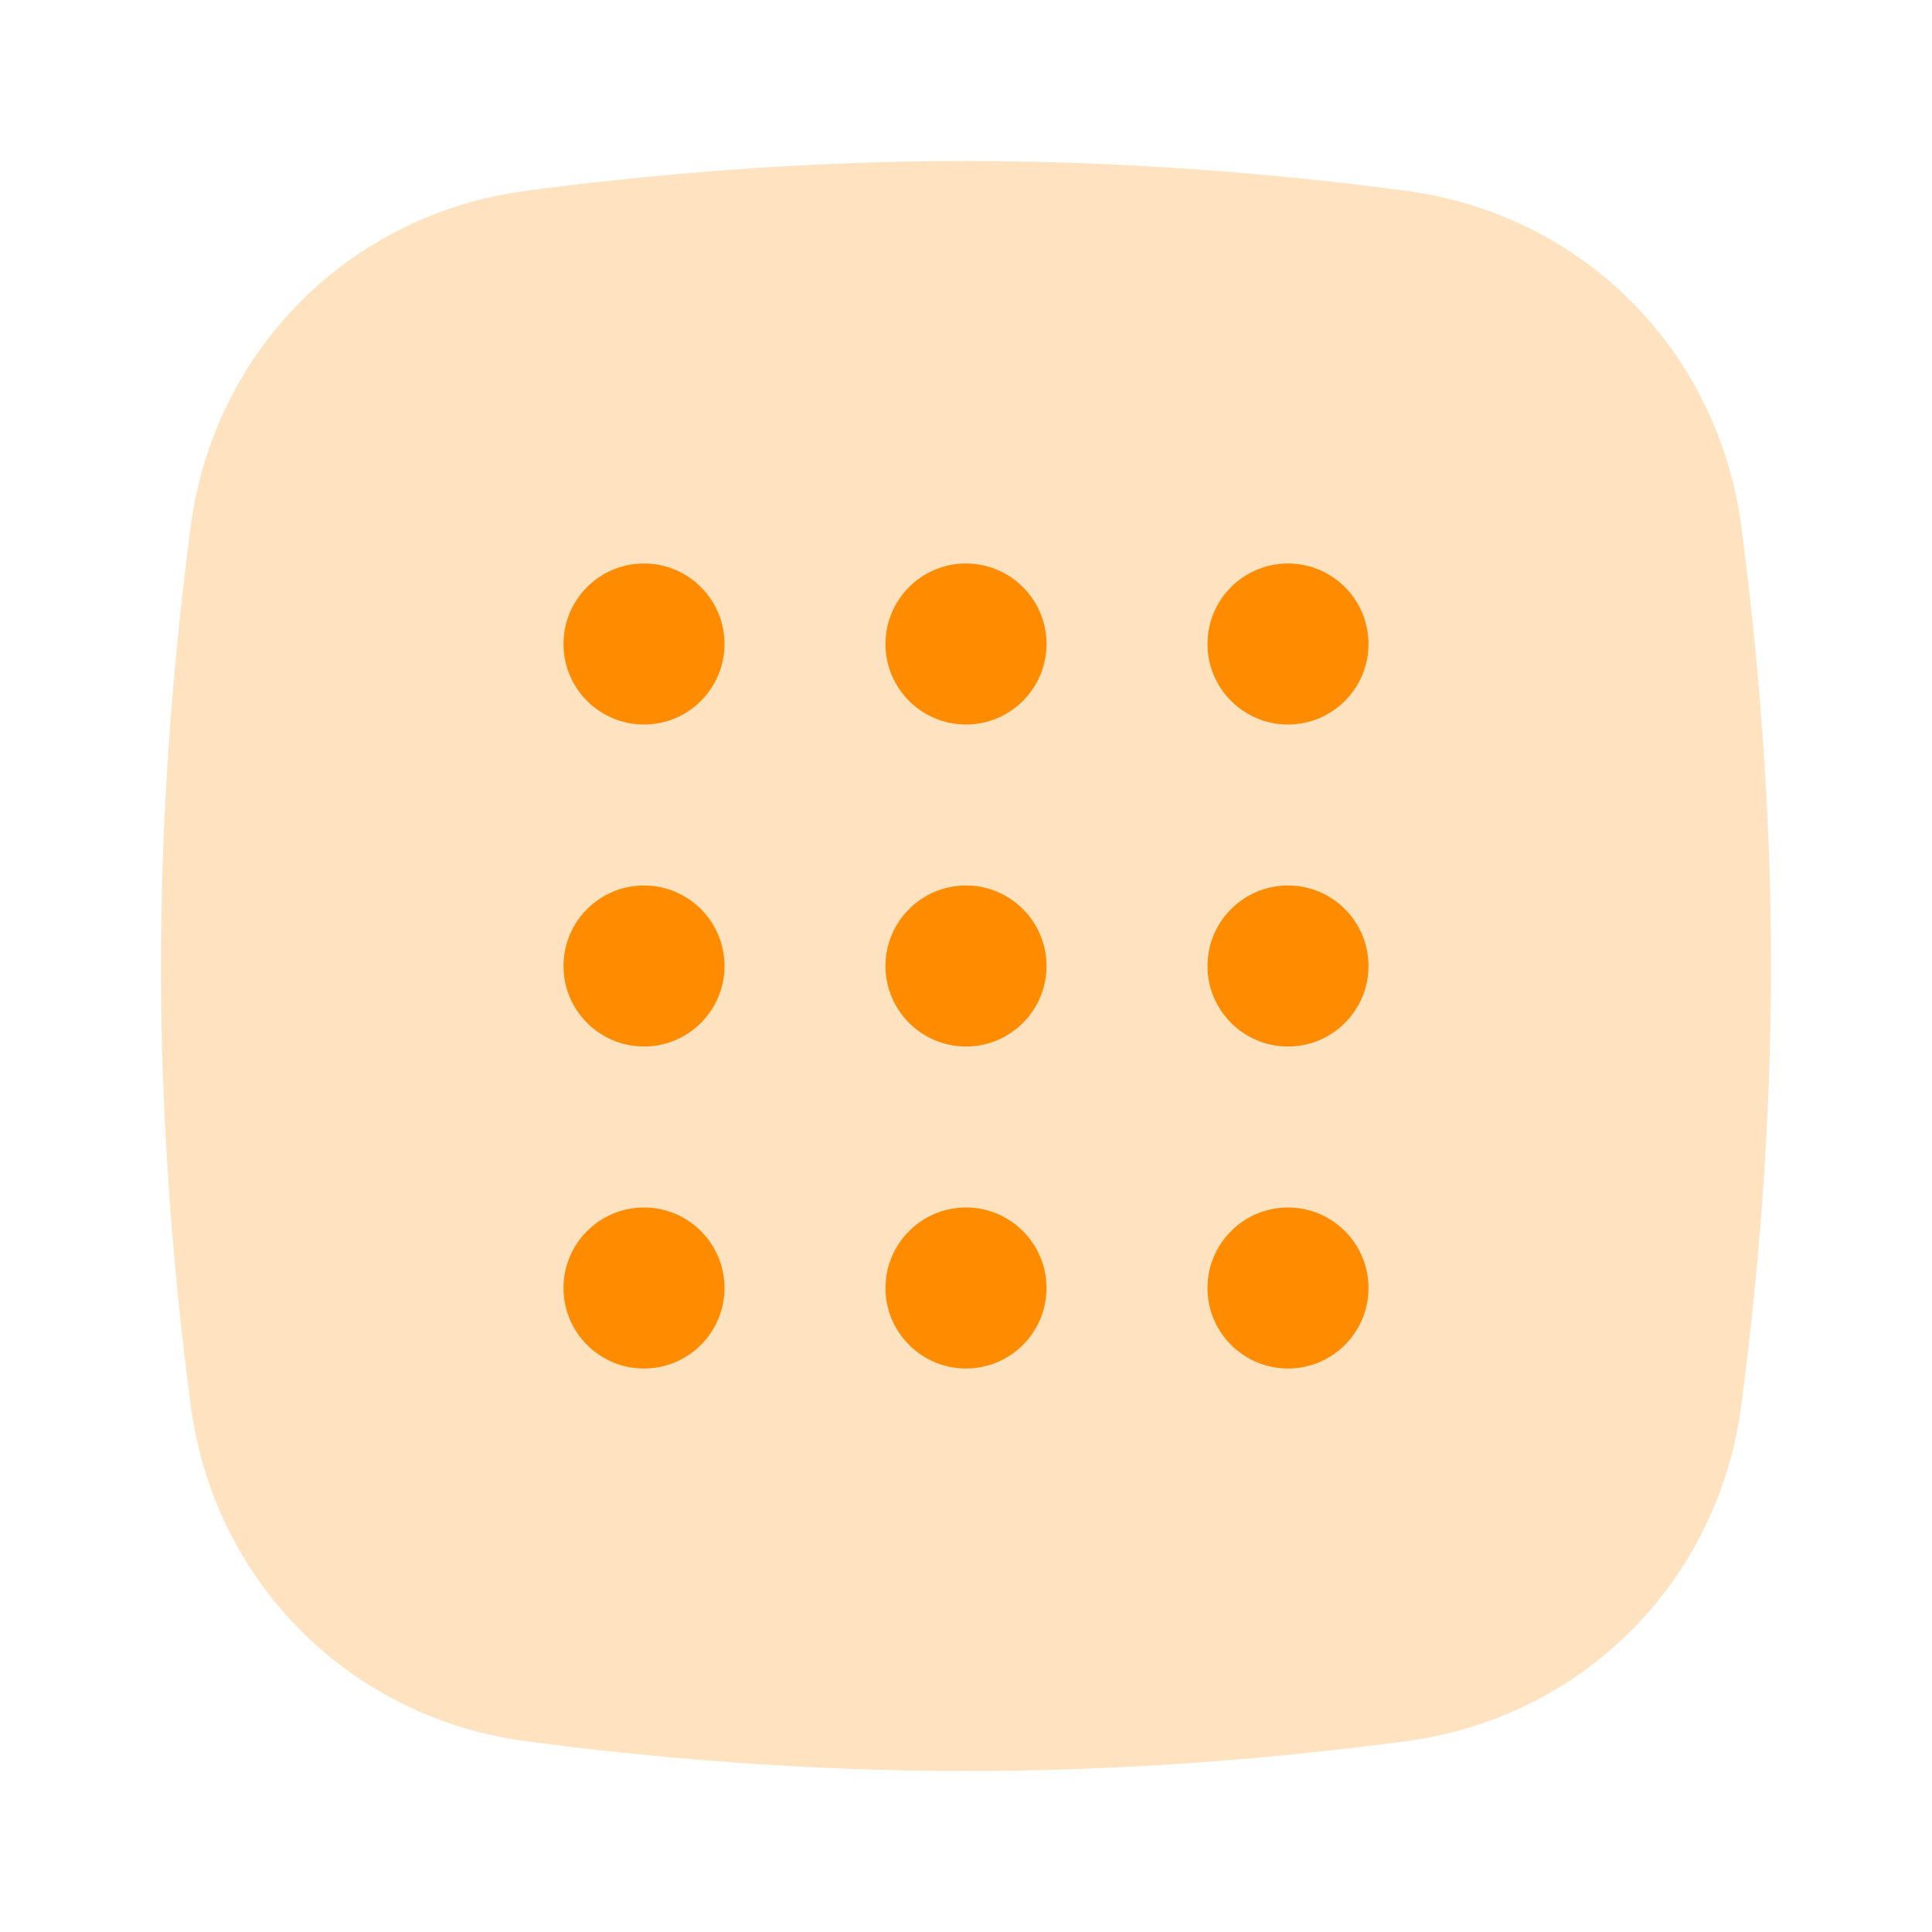
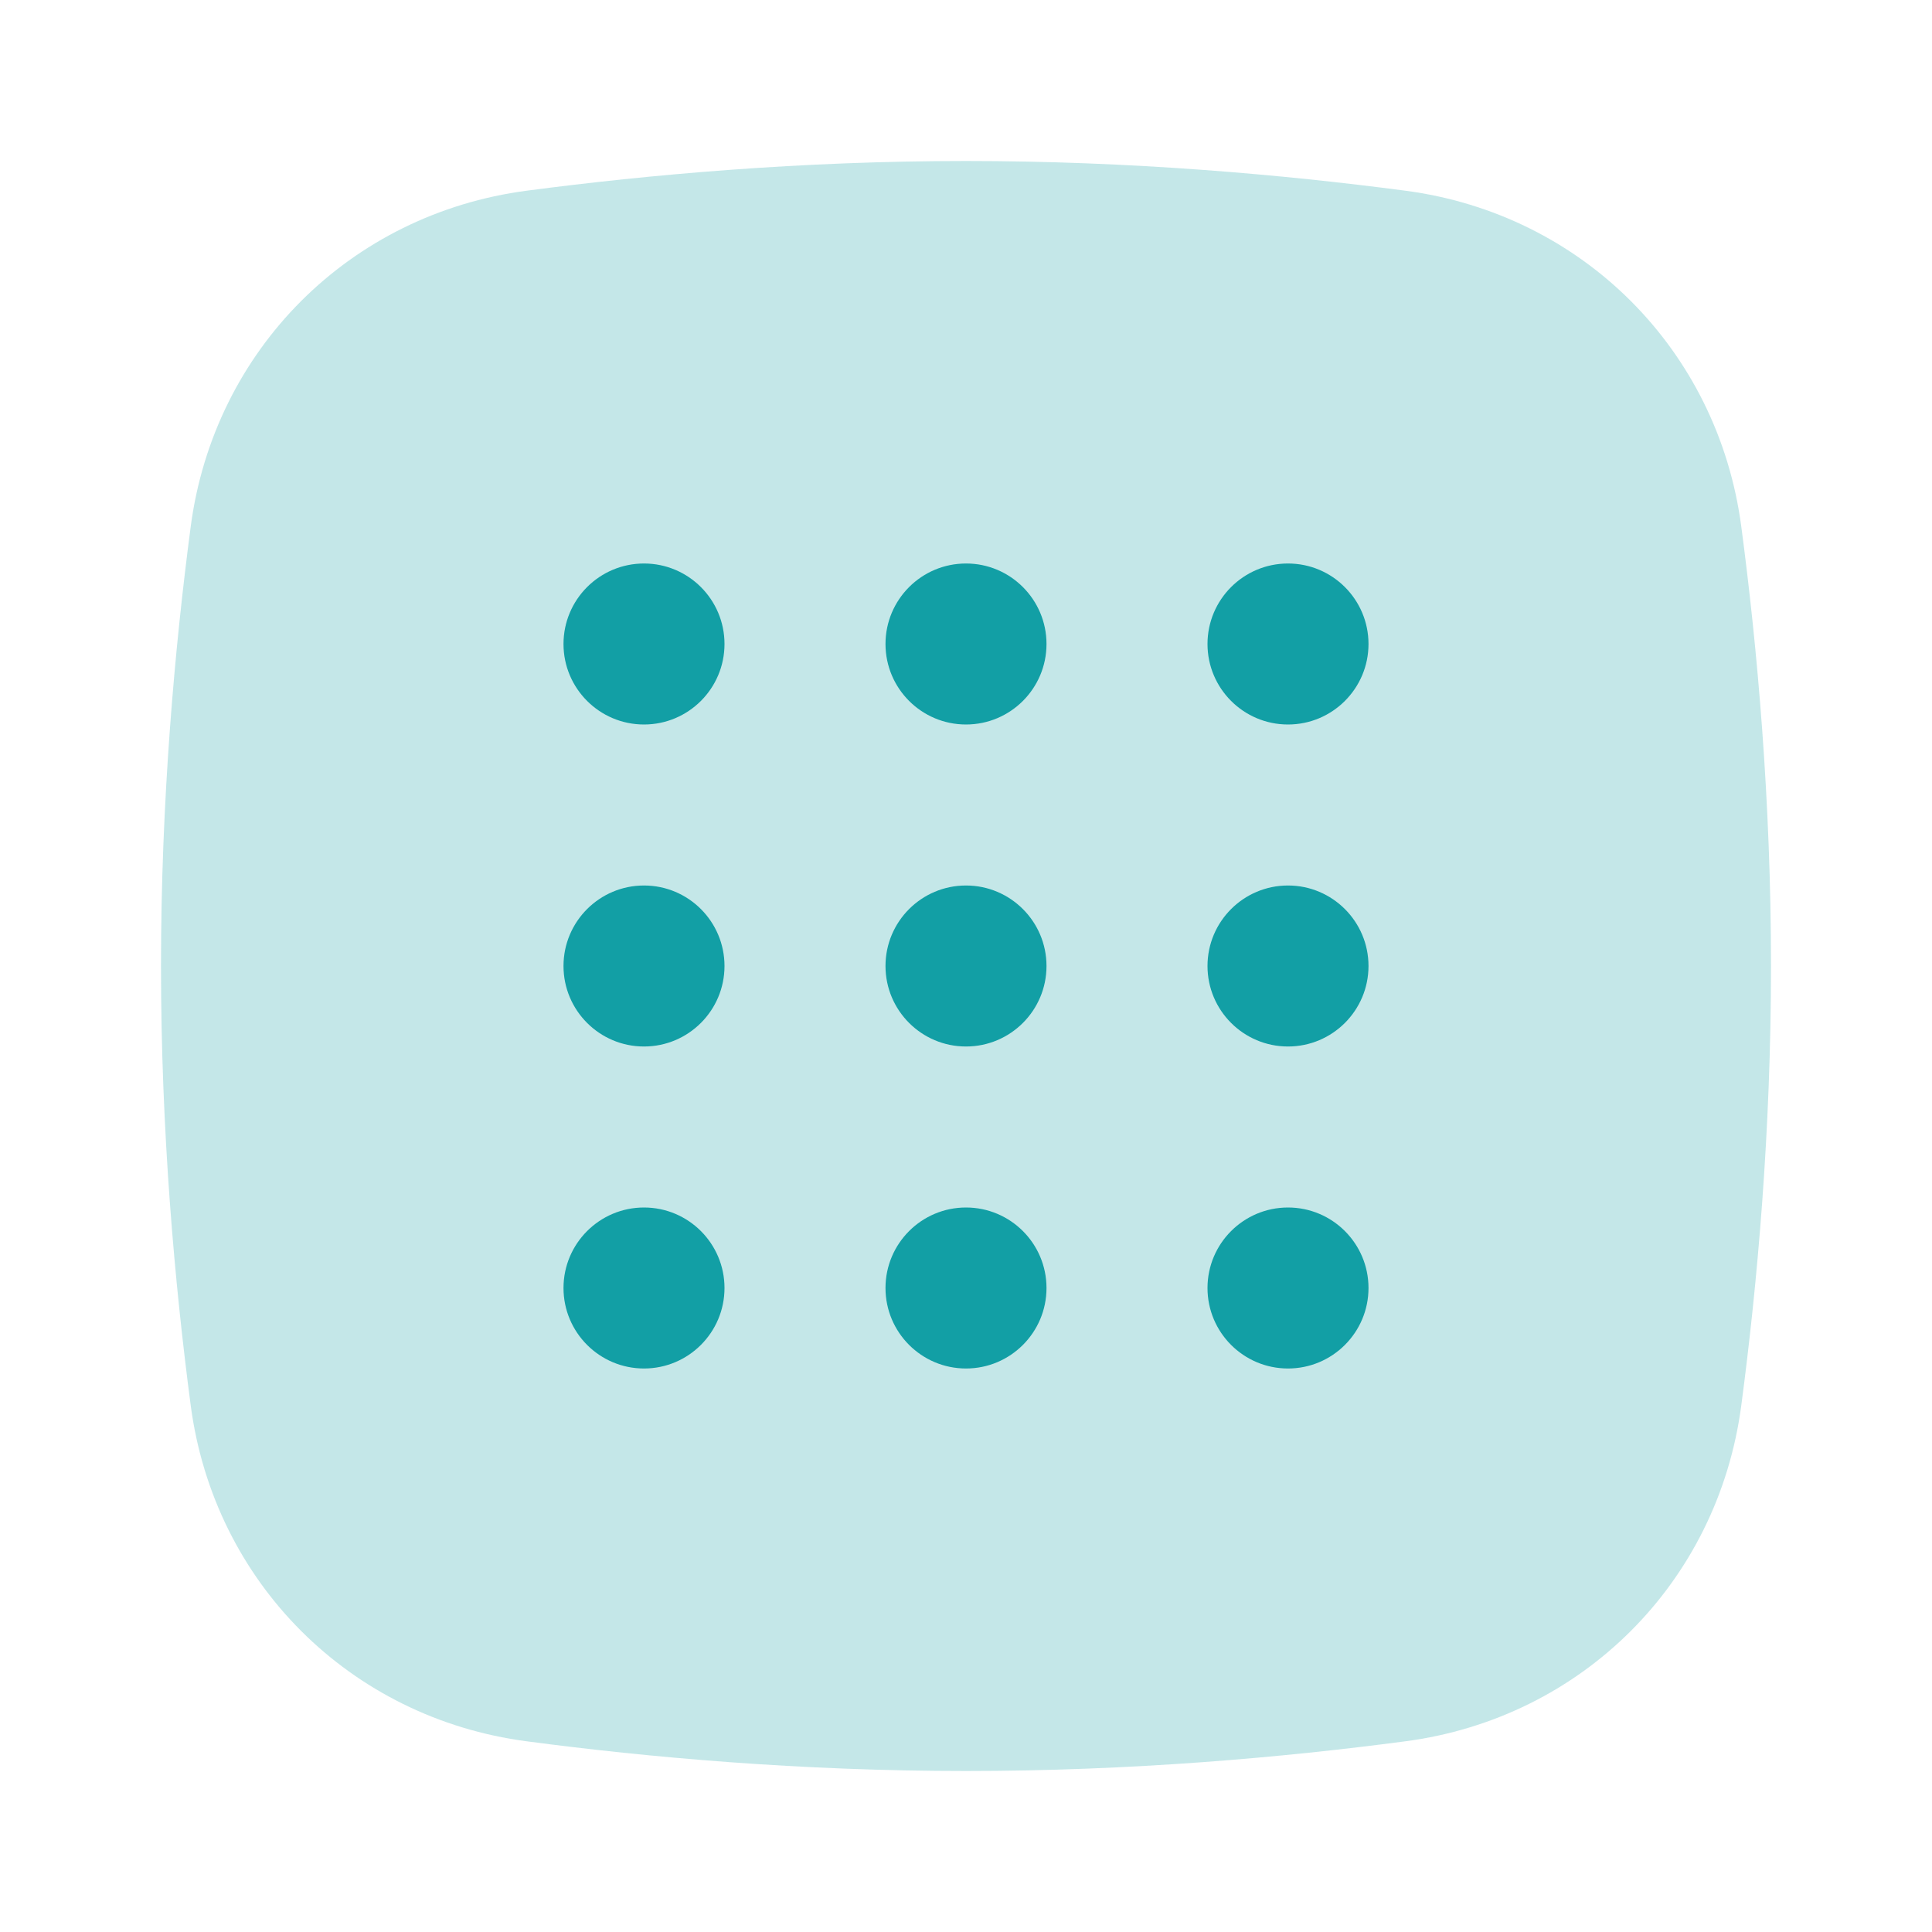
<svg xmlns="http://www.w3.org/2000/svg" width="24" height="24" viewBox="0 0 24 24" fill="none">
-   <path opacity="0.25" fill-rule="evenodd" clip-rule="evenodd" d="M2.369 6.542C2.659 4.345 4.345 2.659 6.542 2.369C8.052 2.17 9.941 2 12 2C14.059 2 15.948 2.17 17.458 2.369C19.655 2.659 21.341 4.345 21.631 6.542C21.831 8.052 22 9.941 22 12C22 14.059 21.831 15.948 21.631 17.458C21.341 19.655 19.655 21.341 17.458 21.631C15.948 21.831 14.059 22 12 22C9.941 22 8.052 21.831 6.542 21.631C4.345 21.341 2.659 19.655 2.369 17.458C2.17 15.948 2 14.059 2 12C2 9.941 2.17 8.052 2.369 6.542Z" fill="#FF8B00" />
-   <path fill-rule="evenodd" clip-rule="evenodd" d="M9 8C9 8.552 8.552 9 8 9C7.448 9 7 8.552 7 8C7 7.448 7.448 7 8 7C8.552 7 9 7.448 9 8ZM13 8C13 8.552 12.552 9 12 9C11.448 9 11 8.552 11 8C11 7.448 11.448 7 12 7C12.552 7 13 7.448 13 8ZM16 9C16.552 9 17 8.552 17 8C17 7.448 16.552 7 16 7C15.448 7 15 7.448 15 8C15 8.552 15.448 9 16 9Z" fill="#FF8B00" />
-   <path fill-rule="evenodd" clip-rule="evenodd" d="M9 12C9 12.552 8.552 13 8 13C7.448 13 7 12.552 7 12C7 11.448 7.448 11 8 11C8.552 11 9 11.448 9 12ZM13 12C13 12.552 12.552 13 12 13C11.448 13 11 12.552 11 12C11 11.448 11.448 11 12 11C12.552 11 13 11.448 13 12ZM16 13C16.552 13 17 12.552 17 12C17 11.448 16.552 11 16 11C15.448 11 15 11.448 15 12C15 12.552 15.448 13 16 13Z" fill="#FF8B00" />
-   <path fill-rule="evenodd" clip-rule="evenodd" d="M9 16C9 16.552 8.552 17 8 17C7.448 17 7 16.552 7 16C7 15.448 7.448 15 8 15C8.552 15 9 15.448 9 16ZM13 16C13 16.552 12.552 17 12 17C11.448 17 11 16.552 11 16C11 15.448 11.448 15 12 15C12.552 15 13 15.448 13 16ZM16 17C16.552 17 17 16.552 17 16C17 15.448 16.552 15 16 15C15.448 15 15 15.448 15 16C15 16.552 15.448 17 16 17Z" fill="#FF8B00" />
+   <path opacity="0.25" fill-rule="evenodd" clip-rule="evenodd" d="M2.369 6.542C2.659 4.345 4.345 2.659 6.542 2.369C8.052 2.17 9.941 2 12 2C14.059 2 15.948 2.17 17.458 2.369C19.655 2.659 21.341 4.345 21.631 6.542C21.831 8.052 22 9.941 22 12C22 14.059 21.831 15.948 21.631 17.458C21.341 19.655 19.655 21.341 17.458 21.631C15.948 21.831 14.059 22 12 22C9.941 22 8.052 21.831 6.542 21.631C4.345 21.341 2.659 19.655 2.369 17.458C2.17 15.948 2 14.059 2 12C2 9.941 2.17 8.052 2.369 6.542Z" fill="#129fa5" />
+   <path fill-rule="evenodd" clip-rule="evenodd" d="M9 8C9 8.552 8.552 9 8 9C7.448 9 7 8.552 7 8C7 7.448 7.448 7 8 7C8.552 7 9 7.448 9 8ZM13 8C13 8.552 12.552 9 12 9C11.448 9 11 8.552 11 8C11 7.448 11.448 7 12 7C12.552 7 13 7.448 13 8ZM16 9C16.552 9 17 8.552 17 8C17 7.448 16.552 7 16 7C15.448 7 15 7.448 15 8C15 8.552 15.448 9 16 9Z" fill="#129fa5" />
+   <path fill-rule="evenodd" clip-rule="evenodd" d="M9 12C9 12.552 8.552 13 8 13C7.448 13 7 12.552 7 12C7 11.448 7.448 11 8 11C8.552 11 9 11.448 9 12ZM13 12C13 12.552 12.552 13 12 13C11.448 13 11 12.552 11 12C11 11.448 11.448 11 12 11C12.552 11 13 11.448 13 12ZM16 13C16.552 13 17 12.552 17 12C17 11.448 16.552 11 16 11C15.448 11 15 11.448 15 12C15 12.552 15.448 13 16 13Z" fill="#129fa5" />
+   <path fill-rule="evenodd" clip-rule="evenodd" d="M9 16C9 16.552 8.552 17 8 17C7.448 17 7 16.552 7 16C7 15.448 7.448 15 8 15C8.552 15 9 15.448 9 16ZM13 16C13 16.552 12.552 17 12 17C11.448 17 11 16.552 11 16C11 15.448 11.448 15 12 15C12.552 15 13 15.448 13 16ZM16 17C16.552 17 17 16.552 17 16C17 15.448 16.552 15 16 15C15.448 15 15 15.448 15 16C15 16.552 15.448 17 16 17Z" fill="#129fa5" />
</svg>
